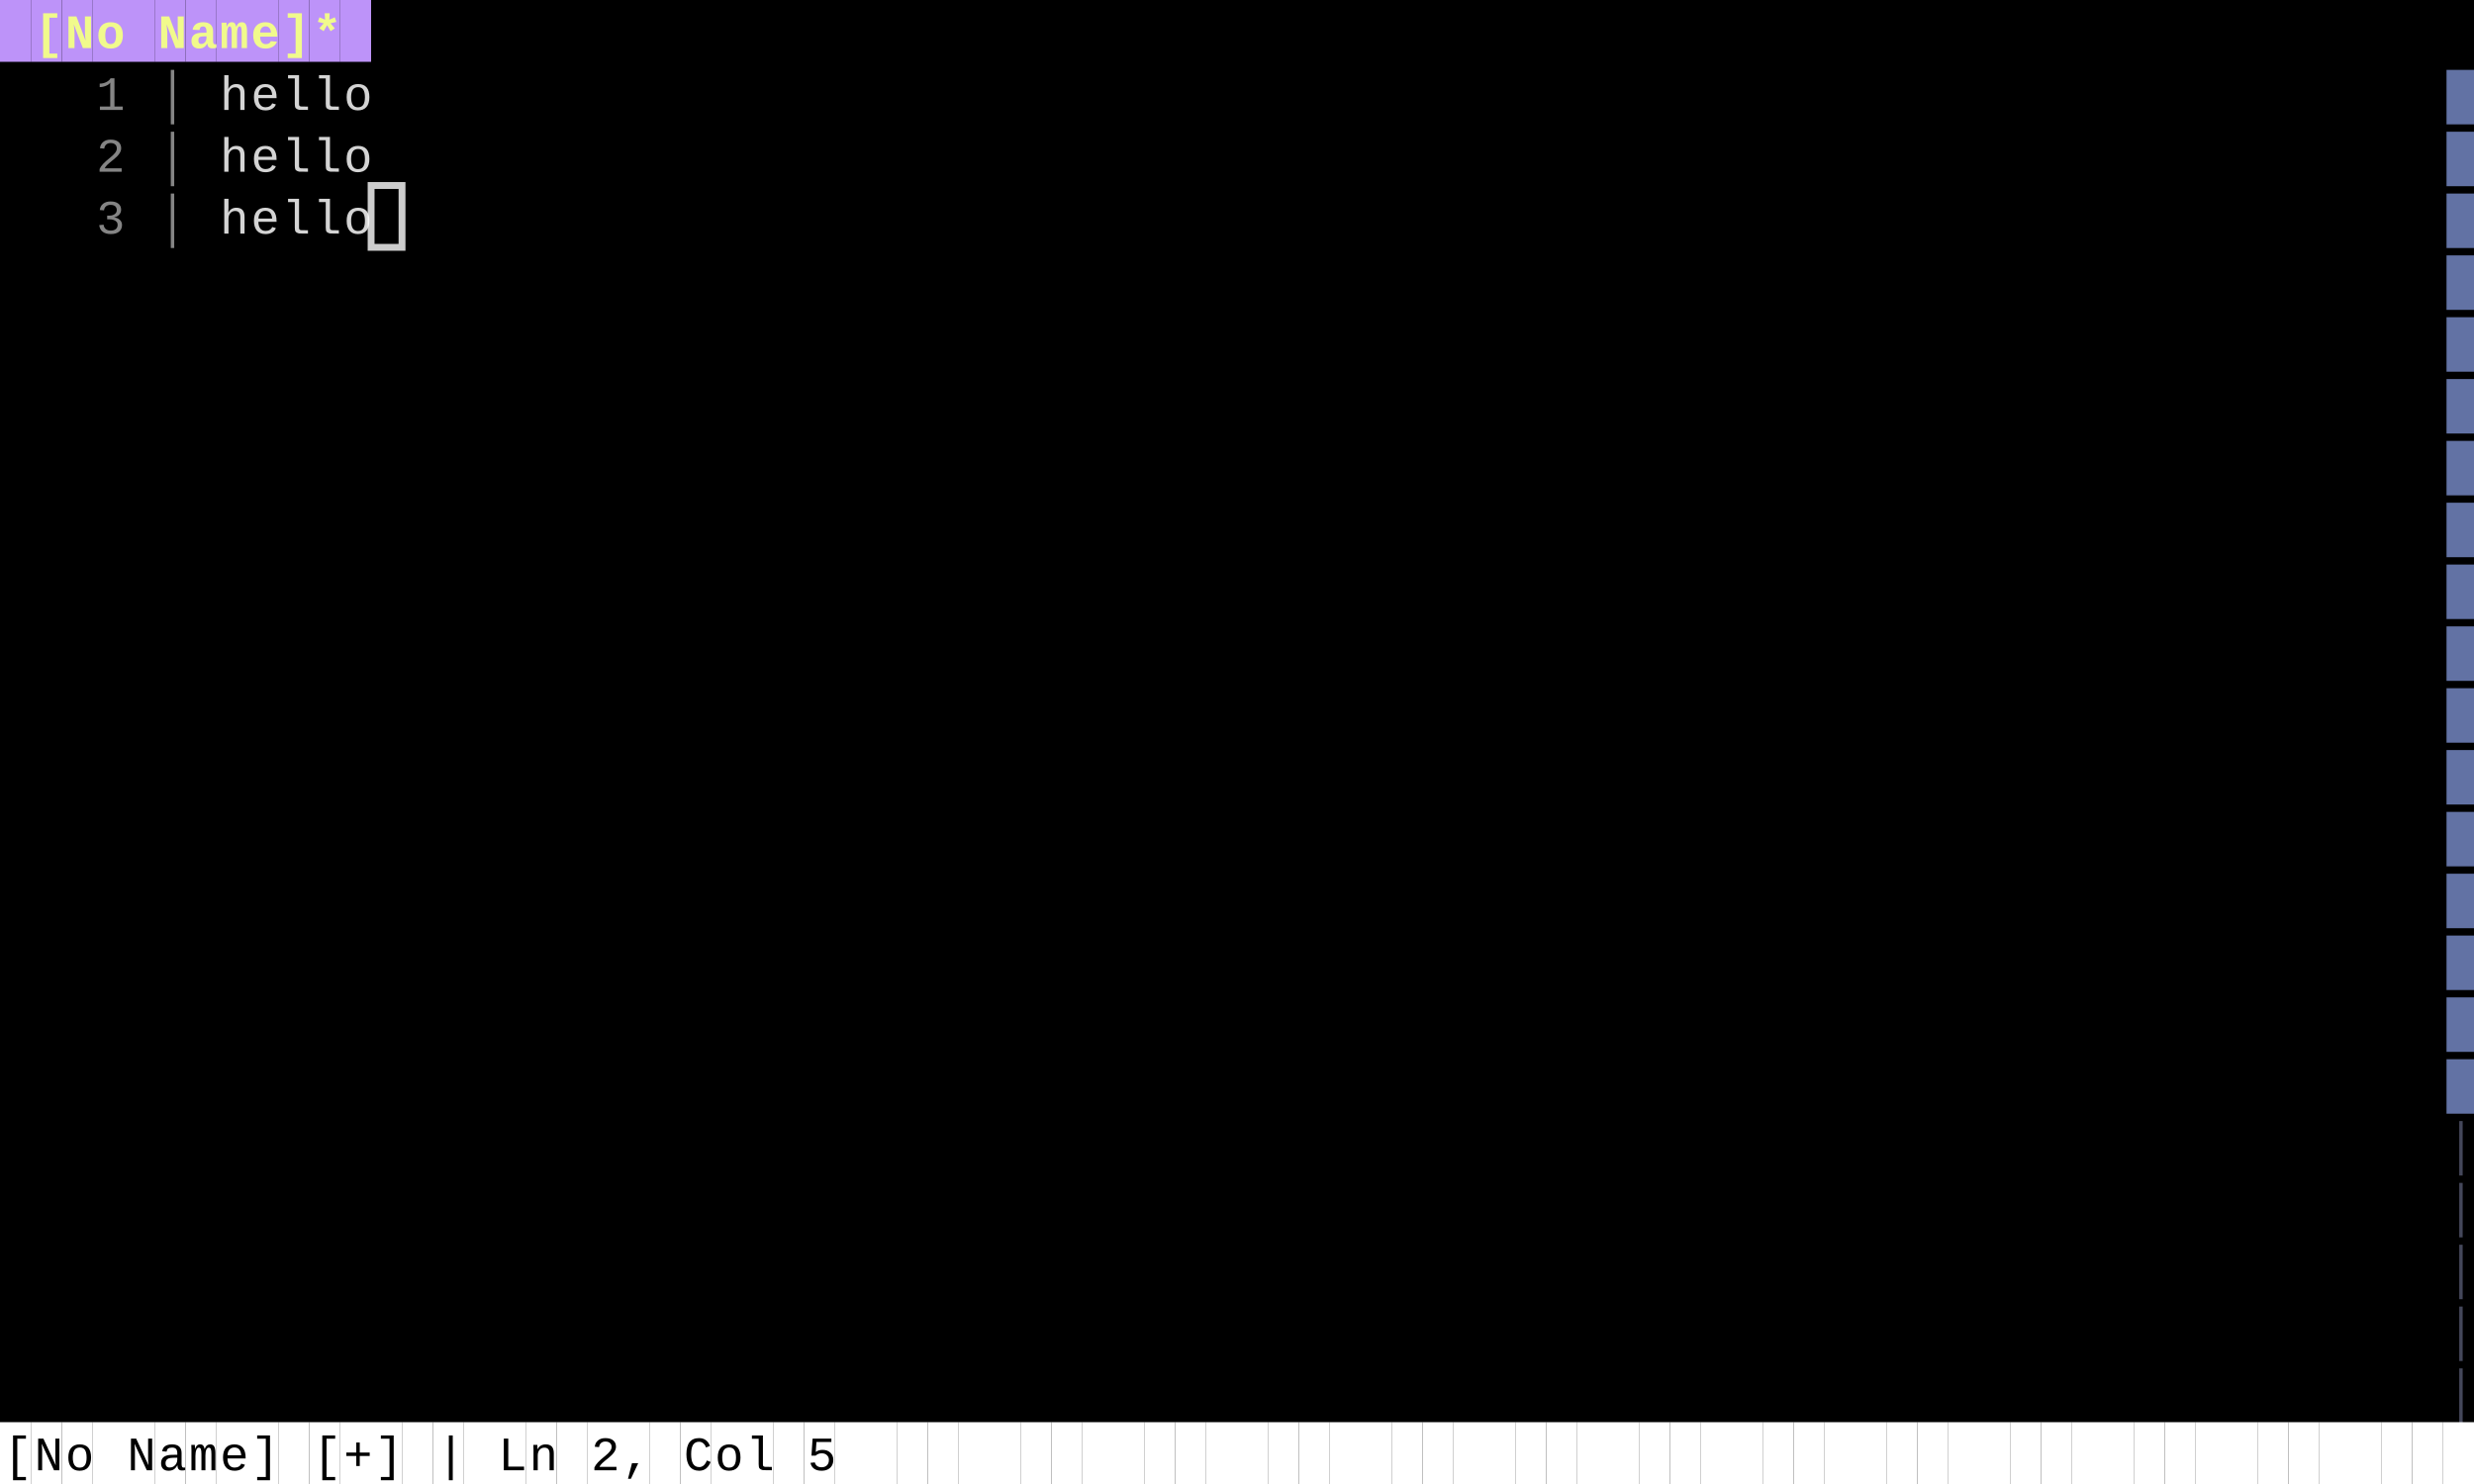
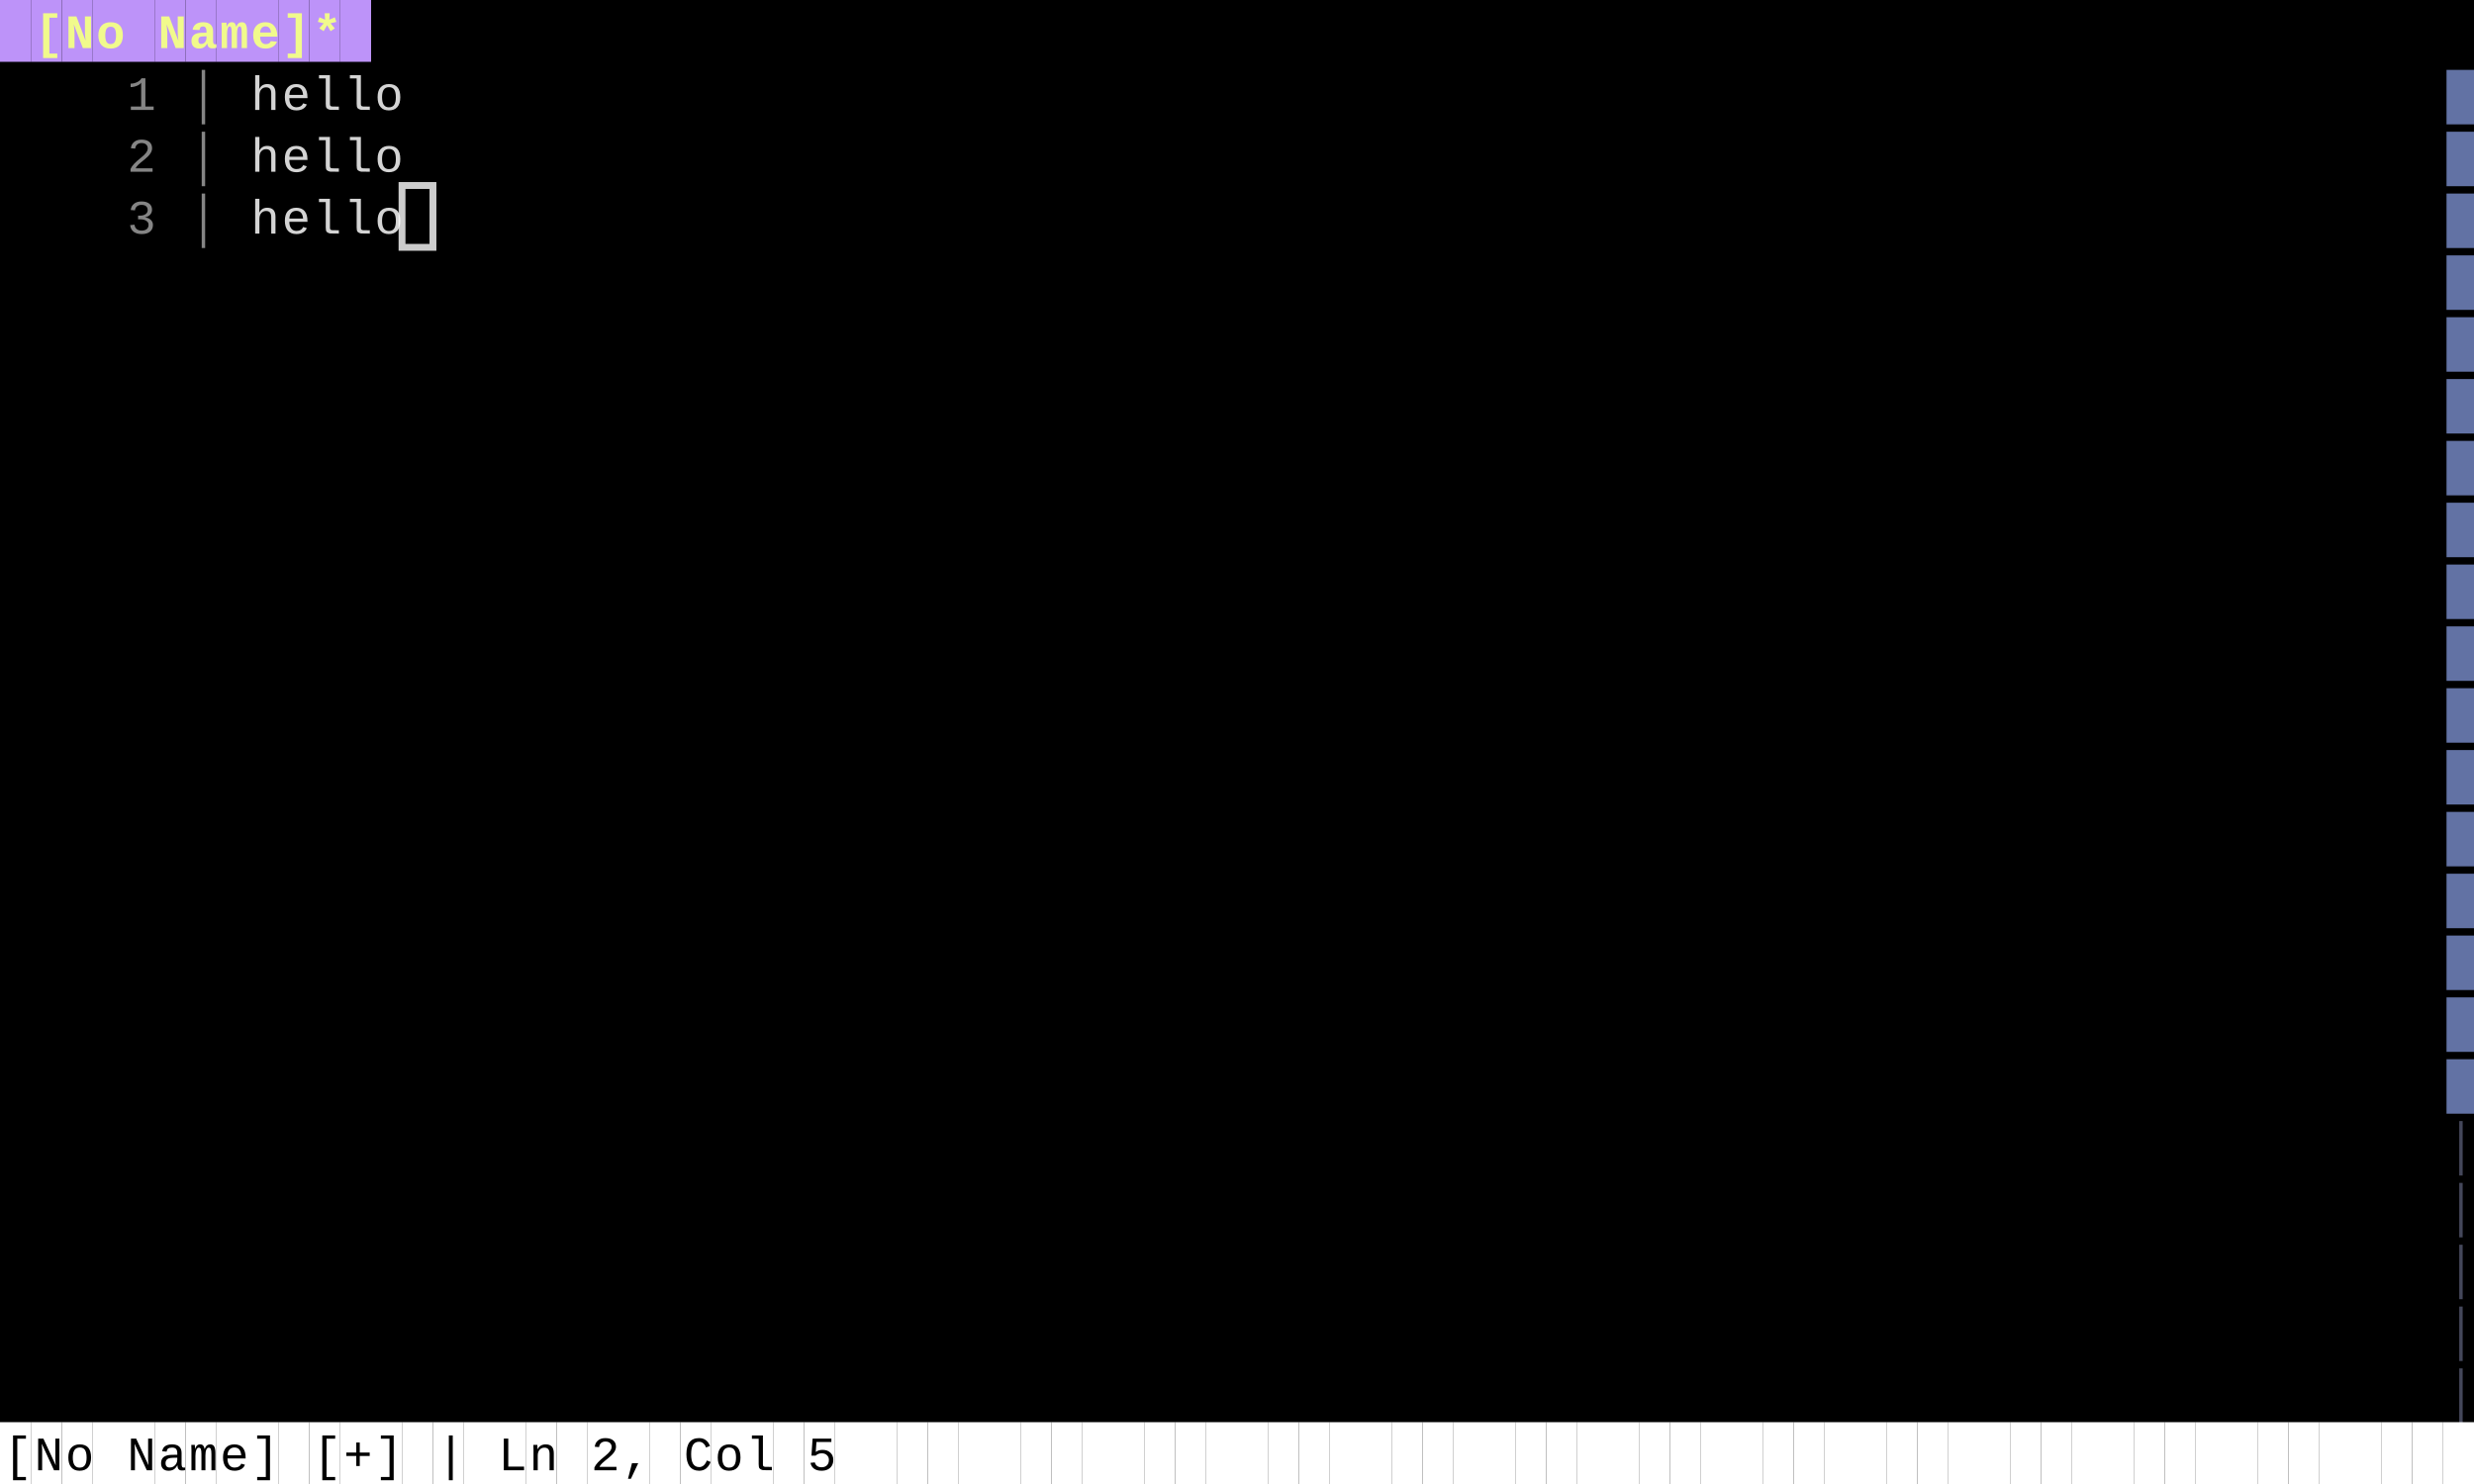
<svg xmlns="http://www.w3.org/2000/svg" width="720" height="432" viewBox="0 0 720 432">
  <style>
    .terminal { font-family: 'Courier New', 'Consolas', monospace; font-size: 14px; white-space: pre; }
</style>
  <rect width="100%" height="100%" fill="#000000" />
  <rect x="0" y="0" width="9" height="18" fill="#bd93f9" />
  <rect x="9" y="0" width="9" height="18" fill="#bd93f9" />
  <text x="10" y="14" fill="#f1fa8c" class="terminal" style="font-weight:bold;">[</text>
  <rect x="18" y="0" width="9" height="18" fill="#bd93f9" />
  <text x="19" y="14" fill="#f1fa8c" class="terminal" style="font-weight:bold;">N</text>
  <rect x="27" y="0" width="9" height="18" fill="#bd93f9" />
  <text x="28" y="14" fill="#f1fa8c" class="terminal" style="font-weight:bold;">o</text>
  <rect x="36" y="0" width="9" height="18" fill="#bd93f9" />
  <rect x="45" y="0" width="9" height="18" fill="#bd93f9" />
  <text x="46" y="14" fill="#f1fa8c" class="terminal" style="font-weight:bold;">N</text>
  <rect x="54" y="0" width="9" height="18" fill="#bd93f9" />
  <text x="55" y="14" fill="#f1fa8c" class="terminal" style="font-weight:bold;">a</text>
  <rect x="63" y="0" width="9" height="18" fill="#bd93f9" />
  <text x="64" y="14" fill="#f1fa8c" class="terminal" style="font-weight:bold;">m</text>
  <rect x="72" y="0" width="9" height="18" fill="#bd93f9" />
  <text x="73" y="14" fill="#f1fa8c" class="terminal" style="font-weight:bold;">e</text>
  <rect x="81" y="0" width="9" height="18" fill="#bd93f9" />
  <text x="82" y="14" fill="#f1fa8c" class="terminal" style="font-weight:bold;">]</text>
  <rect x="90" y="0" width="9" height="18" fill="#bd93f9" />
  <text x="91" y="14" fill="#f1fa8c" class="terminal" style="font-weight:bold;">*</text>
  <rect x="99" y="0" width="9" height="18" fill="#bd93f9" />
-   <text x="28" y="32" fill="#858585" class="terminal" style="">1</text>
-   <text x="46" y="32" fill="#858585" class="terminal" style="">│</text>
-   <text x="64" y="32" fill="#d4d4d4" class="terminal" style="">h</text>
-   <text x="73" y="32" fill="#d4d4d4" class="terminal" style="">e</text>
-   <text x="82" y="32" fill="#d4d4d4" class="terminal" style="">l</text>
+   <text x="37" y="32" fill="#858585" class="terminal" style="">1</text>
+   <text x="55" y="32" fill="#858585" class="terminal" style="">│</text>
+   <text x="73" y="32" fill="#d4d4d4" class="terminal" style="">h</text>
+   <text x="82" y="32" fill="#d4d4d4" class="terminal" style="">e</text>
  <text x="91" y="32" fill="#d4d4d4" class="terminal" style="">l</text>
-   <text x="100" y="32" fill="#d4d4d4" class="terminal" style="">o</text>
+   <text x="100" y="32" fill="#d4d4d4" class="terminal" style="">l</text>
+   <text x="109" y="32" fill="#d4d4d4" class="terminal" style="">o</text>
  <text x="712" y="32" fill="#6272a4" class="terminal" style="">█</text>
-   <text x="28" y="50" fill="#858585" class="terminal" style="">2</text>
-   <text x="46" y="50" fill="#858585" class="terminal" style="">│</text>
-   <text x="64" y="50" fill="#d4d4d4" class="terminal" style="">h</text>
-   <text x="73" y="50" fill="#d4d4d4" class="terminal" style="">e</text>
-   <text x="82" y="50" fill="#d4d4d4" class="terminal" style="">l</text>
+   <text x="37" y="50" fill="#858585" class="terminal" style="">2</text>
+   <text x="55" y="50" fill="#858585" class="terminal" style="">│</text>
+   <text x="73" y="50" fill="#d4d4d4" class="terminal" style="">h</text>
+   <text x="82" y="50" fill="#d4d4d4" class="terminal" style="">e</text>
  <text x="91" y="50" fill="#d4d4d4" class="terminal" style="">l</text>
-   <text x="100" y="50" fill="#d4d4d4" class="terminal" style="">o</text>
+   <text x="100" y="50" fill="#d4d4d4" class="terminal" style="">l</text>
+   <text x="109" y="50" fill="#d4d4d4" class="terminal" style="">o</text>
  <text x="712" y="50" fill="#6272a4" class="terminal" style="">█</text>
-   <text x="28" y="68" fill="#858585" class="terminal" style="">3</text>
-   <text x="46" y="68" fill="#858585" class="terminal" style="">│</text>
-   <text x="64" y="68" fill="#d4d4d4" class="terminal" style="">h</text>
-   <text x="73" y="68" fill="#d4d4d4" class="terminal" style="">e</text>
-   <text x="82" y="68" fill="#d4d4d4" class="terminal" style="">l</text>
+   <text x="37" y="68" fill="#858585" class="terminal" style="">3</text>
+   <text x="55" y="68" fill="#858585" class="terminal" style="">│</text>
+   <text x="73" y="68" fill="#d4d4d4" class="terminal" style="">h</text>
+   <text x="82" y="68" fill="#d4d4d4" class="terminal" style="">e</text>
  <text x="91" y="68" fill="#d4d4d4" class="terminal" style="">l</text>
-   <text x="100" y="68" fill="#d4d4d4" class="terminal" style="">o</text>
+   <text x="100" y="68" fill="#d4d4d4" class="terminal" style="">l</text>
+   <text x="109" y="68" fill="#d4d4d4" class="terminal" style="">o</text>
  <text x="712" y="68" fill="#6272a4" class="terminal" style="">█</text>
  <text x="712" y="86" fill="#6272a4" class="terminal" style="">█</text>
  <text x="712" y="104" fill="#6272a4" class="terminal" style="">█</text>
  <text x="712" y="122" fill="#6272a4" class="terminal" style="">█</text>
  <text x="712" y="140" fill="#6272a4" class="terminal" style="">█</text>
  <text x="712" y="158" fill="#6272a4" class="terminal" style="">█</text>
  <text x="712" y="176" fill="#6272a4" class="terminal" style="">█</text>
  <text x="712" y="194" fill="#6272a4" class="terminal" style="">█</text>
  <text x="712" y="212" fill="#6272a4" class="terminal" style="">█</text>
  <text x="712" y="230" fill="#6272a4" class="terminal" style="">█</text>
  <text x="712" y="248" fill="#6272a4" class="terminal" style="">█</text>
  <text x="712" y="266" fill="#6272a4" class="terminal" style="">█</text>
  <text x="712" y="284" fill="#6272a4" class="terminal" style="">█</text>
  <text x="712" y="302" fill="#6272a4" class="terminal" style="">█</text>
  <text x="712" y="320" fill="#6272a4" class="terminal" style="">█</text>
  <text x="712" y="338" fill="#44475a" class="terminal" style="">│</text>
  <text x="712" y="356" fill="#44475a" class="terminal" style="">│</text>
  <text x="712" y="374" fill="#44475a" class="terminal" style="">│</text>
  <text x="712" y="392" fill="#44475a" class="terminal" style="">│</text>
  <text x="712" y="410" fill="#44475a" class="terminal" style="">│</text>
  <rect x="0" y="414" width="9" height="18" fill="#ffffff" />
  <text x="1" y="428" fill="#000000" class="terminal" style="">[</text>
  <rect x="9" y="414" width="9" height="18" fill="#ffffff" />
  <text x="10" y="428" fill="#000000" class="terminal" style="">N</text>
  <rect x="18" y="414" width="9" height="18" fill="#ffffff" />
  <text x="19" y="428" fill="#000000" class="terminal" style="">o</text>
  <rect x="27" y="414" width="9" height="18" fill="#ffffff" />
  <rect x="36" y="414" width="9" height="18" fill="#ffffff" />
  <text x="37" y="428" fill="#000000" class="terminal" style="">N</text>
  <rect x="45" y="414" width="9" height="18" fill="#ffffff" />
  <text x="46" y="428" fill="#000000" class="terminal" style="">a</text>
  <rect x="54" y="414" width="9" height="18" fill="#ffffff" />
  <text x="55" y="428" fill="#000000" class="terminal" style="">m</text>
  <rect x="63" y="414" width="9" height="18" fill="#ffffff" />
  <text x="64" y="428" fill="#000000" class="terminal" style="">e</text>
  <rect x="72" y="414" width="9" height="18" fill="#ffffff" />
  <text x="73" y="428" fill="#000000" class="terminal" style="">]</text>
  <rect x="81" y="414" width="9" height="18" fill="#ffffff" />
  <rect x="90" y="414" width="9" height="18" fill="#ffffff" />
  <text x="91" y="428" fill="#000000" class="terminal" style="">[</text>
  <rect x="99" y="414" width="9" height="18" fill="#ffffff" />
  <text x="100" y="428" fill="#000000" class="terminal" style="">+</text>
  <rect x="108" y="414" width="9" height="18" fill="#ffffff" />
  <text x="109" y="428" fill="#000000" class="terminal" style="">]</text>
  <rect x="117" y="414" width="9" height="18" fill="#ffffff" />
  <rect x="126" y="414" width="9" height="18" fill="#ffffff" />
  <text x="127" y="428" fill="#000000" class="terminal" style="">|</text>
  <rect x="135" y="414" width="9" height="18" fill="#ffffff" />
  <rect x="144" y="414" width="9" height="18" fill="#ffffff" />
  <text x="145" y="428" fill="#000000" class="terminal" style="">L</text>
  <rect x="153" y="414" width="9" height="18" fill="#ffffff" />
  <text x="154" y="428" fill="#000000" class="terminal" style="">n</text>
  <rect x="162" y="414" width="9" height="18" fill="#ffffff" />
  <rect x="171" y="414" width="9" height="18" fill="#ffffff" />
  <text x="172" y="428" fill="#000000" class="terminal" style="">2</text>
  <rect x="180" y="414" width="9" height="18" fill="#ffffff" />
  <text x="181" y="428" fill="#000000" class="terminal" style="">,</text>
  <rect x="189" y="414" width="9" height="18" fill="#ffffff" />
  <rect x="198" y="414" width="9" height="18" fill="#ffffff" />
  <text x="199" y="428" fill="#000000" class="terminal" style="">C</text>
  <rect x="207" y="414" width="9" height="18" fill="#ffffff" />
  <text x="208" y="428" fill="#000000" class="terminal" style="">o</text>
  <rect x="216" y="414" width="9" height="18" fill="#ffffff" />
  <text x="217" y="428" fill="#000000" class="terminal" style="">l</text>
  <rect x="225" y="414" width="9" height="18" fill="#ffffff" />
  <rect x="234" y="414" width="9" height="18" fill="#ffffff" />
  <text x="235" y="428" fill="#000000" class="terminal" style="">5</text>
  <rect x="243" y="414" width="9" height="18" fill="#ffffff" />
  <rect x="252" y="414" width="9" height="18" fill="#ffffff" />
  <rect x="261" y="414" width="9" height="18" fill="#ffffff" />
  <rect x="270" y="414" width="9" height="18" fill="#ffffff" />
  <rect x="279" y="414" width="9" height="18" fill="#ffffff" />
  <rect x="288" y="414" width="9" height="18" fill="#ffffff" />
  <rect x="297" y="414" width="9" height="18" fill="#ffffff" />
  <rect x="306" y="414" width="9" height="18" fill="#ffffff" />
  <rect x="315" y="414" width="9" height="18" fill="#ffffff" />
  <rect x="324" y="414" width="9" height="18" fill="#ffffff" />
  <rect x="333" y="414" width="9" height="18" fill="#ffffff" />
  <rect x="342" y="414" width="9" height="18" fill="#ffffff" />
  <rect x="351" y="414" width="9" height="18" fill="#ffffff" />
  <rect x="360" y="414" width="9" height="18" fill="#ffffff" />
  <rect x="369" y="414" width="9" height="18" fill="#ffffff" />
  <rect x="378" y="414" width="9" height="18" fill="#ffffff" />
  <rect x="387" y="414" width="9" height="18" fill="#ffffff" />
  <rect x="396" y="414" width="9" height="18" fill="#ffffff" />
  <rect x="405" y="414" width="9" height="18" fill="#ffffff" />
  <rect x="414" y="414" width="9" height="18" fill="#ffffff" />
  <rect x="423" y="414" width="9" height="18" fill="#ffffff" />
  <rect x="432" y="414" width="9" height="18" fill="#ffffff" />
  <rect x="441" y="414" width="9" height="18" fill="#ffffff" />
  <rect x="450" y="414" width="9" height="18" fill="#ffffff" />
  <rect x="459" y="414" width="9" height="18" fill="#ffffff" />
  <rect x="468" y="414" width="9" height="18" fill="#ffffff" />
  <rect x="477" y="414" width="9" height="18" fill="#ffffff" />
  <rect x="486" y="414" width="9" height="18" fill="#ffffff" />
  <rect x="495" y="414" width="9" height="18" fill="#ffffff" />
  <rect x="504" y="414" width="9" height="18" fill="#ffffff" />
  <rect x="513" y="414" width="9" height="18" fill="#ffffff" />
  <rect x="522" y="414" width="9" height="18" fill="#ffffff" />
  <rect x="531" y="414" width="9" height="18" fill="#ffffff" />
  <rect x="540" y="414" width="9" height="18" fill="#ffffff" />
  <rect x="549" y="414" width="9" height="18" fill="#ffffff" />
  <rect x="558" y="414" width="9" height="18" fill="#ffffff" />
  <rect x="567" y="414" width="9" height="18" fill="#ffffff" />
  <rect x="576" y="414" width="9" height="18" fill="#ffffff" />
  <rect x="585" y="414" width="9" height="18" fill="#ffffff" />
  <rect x="594" y="414" width="9" height="18" fill="#ffffff" />
  <rect x="603" y="414" width="9" height="18" fill="#ffffff" />
  <rect x="612" y="414" width="9" height="18" fill="#ffffff" />
  <rect x="621" y="414" width="9" height="18" fill="#ffffff" />
  <rect x="630" y="414" width="9" height="18" fill="#ffffff" />
  <rect x="639" y="414" width="9" height="18" fill="#ffffff" />
  <rect x="648" y="414" width="9" height="18" fill="#ffffff" />
  <rect x="657" y="414" width="9" height="18" fill="#ffffff" />
  <rect x="666" y="414" width="9" height="18" fill="#ffffff" />
  <rect x="675" y="414" width="9" height="18" fill="#ffffff" />
  <rect x="684" y="414" width="9" height="18" fill="#ffffff" />
  <rect x="693" y="414" width="9" height="18" fill="#ffffff" />
  <rect x="702" y="414" width="9" height="18" fill="#ffffff" />
  <rect x="711" y="414" width="9" height="18" fill="#ffffff" />
-   <rect x="108" y="54" width="9" height="18" fill="none" stroke="#ffffff" stroke-width="2" opacity="0.8" />
+   <rect x="117" y="54" width="9" height="18" fill="none" stroke="#ffffff" stroke-width="2" opacity="0.8" />
</svg>
